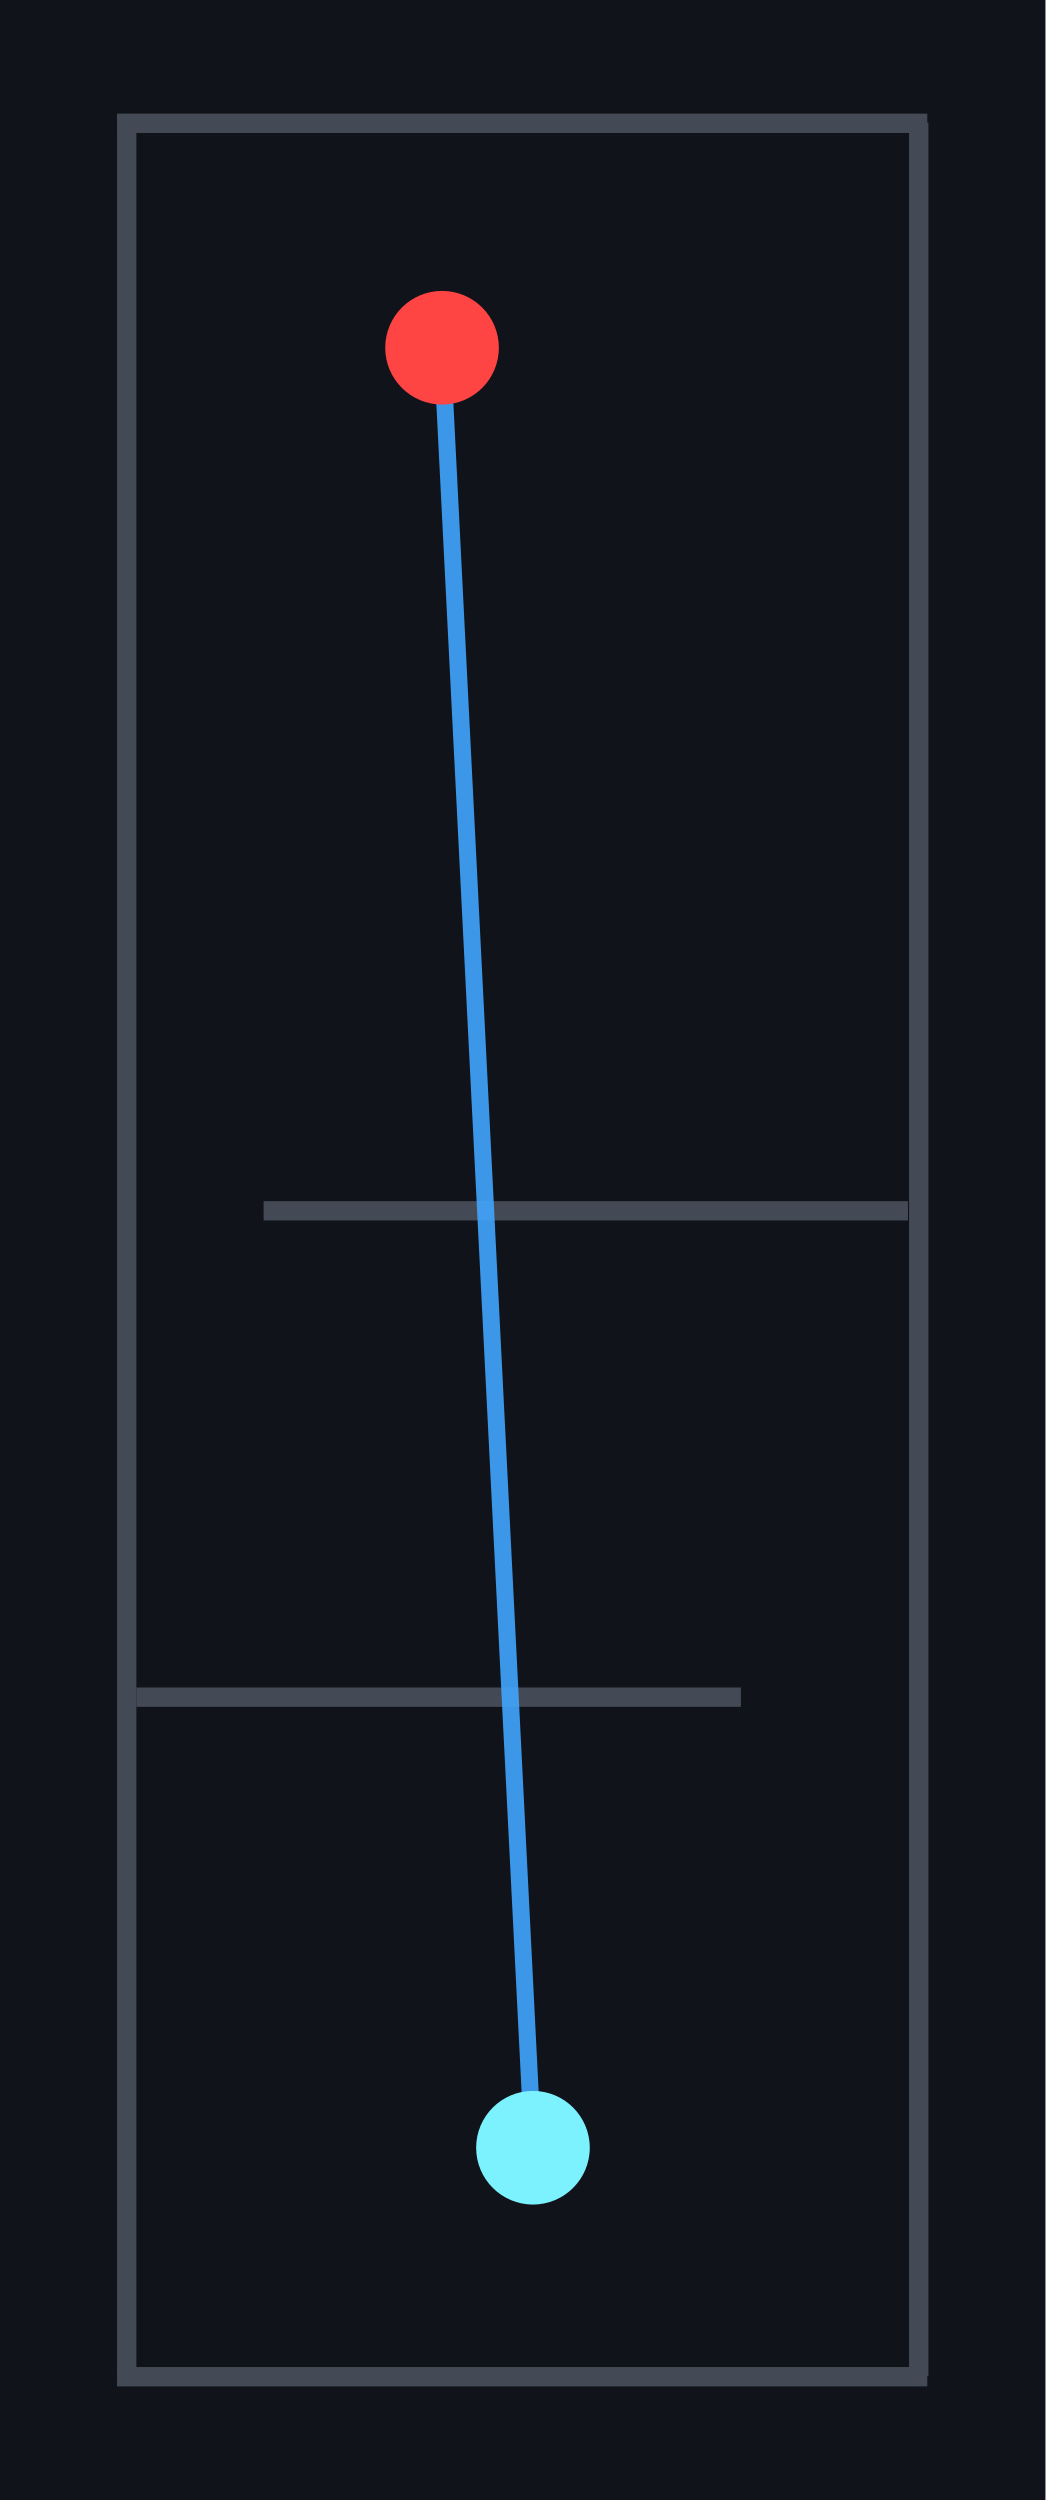
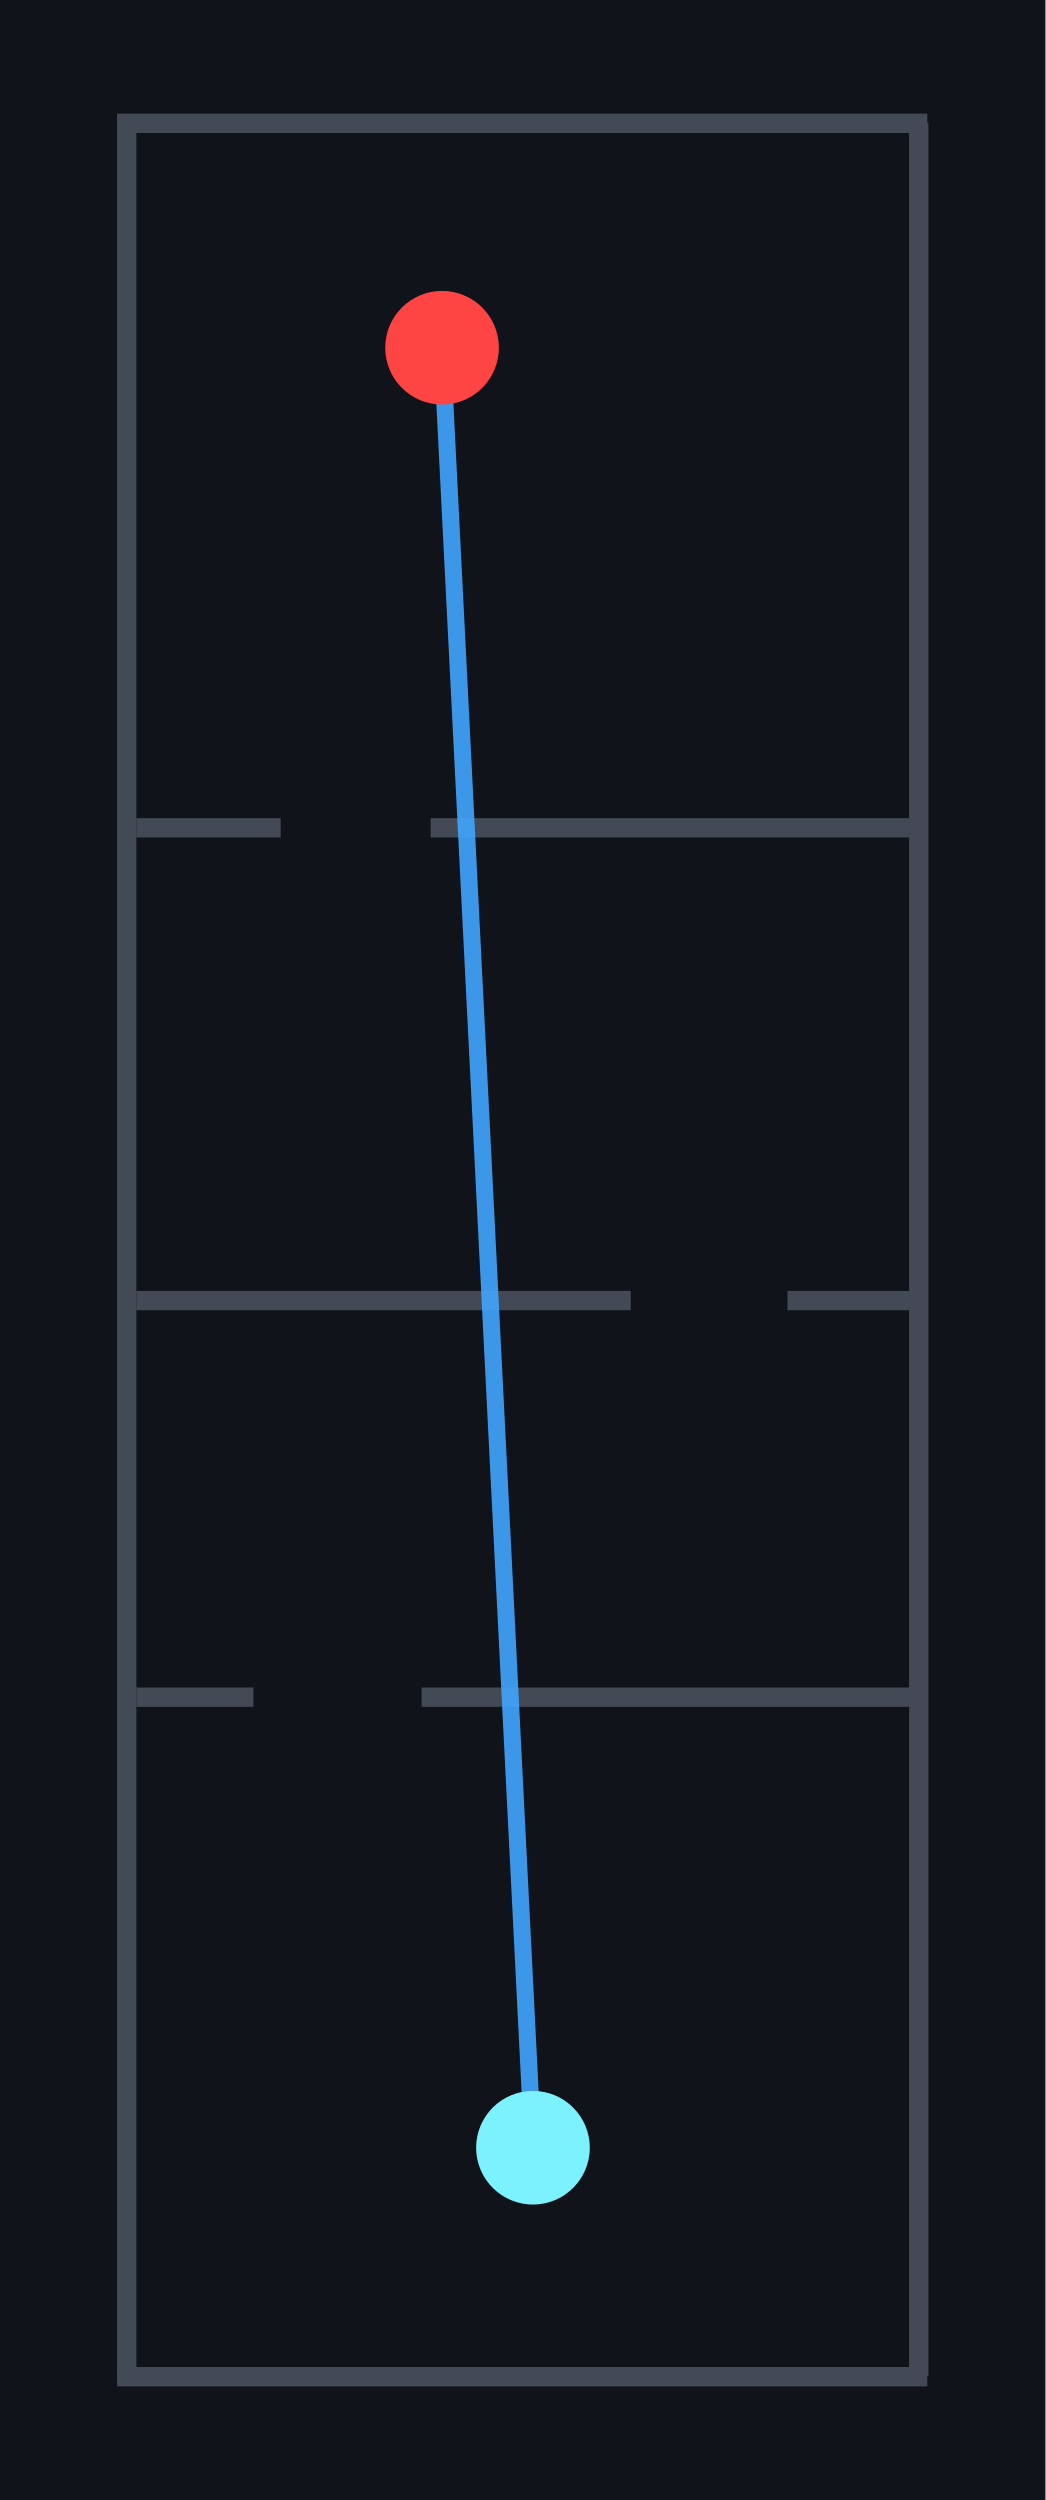
<svg xmlns="http://www.w3.org/2000/svg" width="92" height="220" viewBox="0 0 92 220">
  <rect x="0" y="0" width="92" height="220" fill="#10131a" />
  <rect x="10.3" y="208.3" width="71.3" height="1.7" fill="#444a55" />
  <rect x="10.3" y="10" width="71.3" height="1.7" fill="#444a55" />
  <rect x="10.3" y="10.8" width="1.7" height="198.3" fill="#444a55" />
  <rect x="80" y="10.8" width="1.7" height="198.3" fill="#444a55" />
-   <rect x="12" y="148.5" width="53.2" height="1.7" fill="#444a55" />
-   <rect x="23.2" y="105.7" width="56.7" height="1.7" fill="#444a55" />
+   <rect x="37.1" y="148.5" width="42.9" height="1.7" fill="#444a55" />
+   <rect x="12" y="148.5" width="10.3" height="1.7" fill="#444a55" />
+   <rect x="12" y="113.6" width="43.5" height="1.7" fill="#444a55" />
+   <rect x="69.3" y="113.6" width="10.7" height="1.7" fill="#444a55" />
+   <rect x="37.9" y="72" width="42.1" height="1.7" fill="#444a55" />
+   <rect x="12" y="72" width="12.7" height="1.7" fill="#444a55" />
  <polyline points="46.9,189 38.9,30.6" fill="none" stroke="#42a5ff" stroke-width="1.5" stroke-opacity="0.9" />
  <circle cx="46.9" cy="189" r="5" fill="#7cf2ff" />
  <circle cx="38.9" cy="30.6" r="5" fill="#ff4444" />
</svg>
